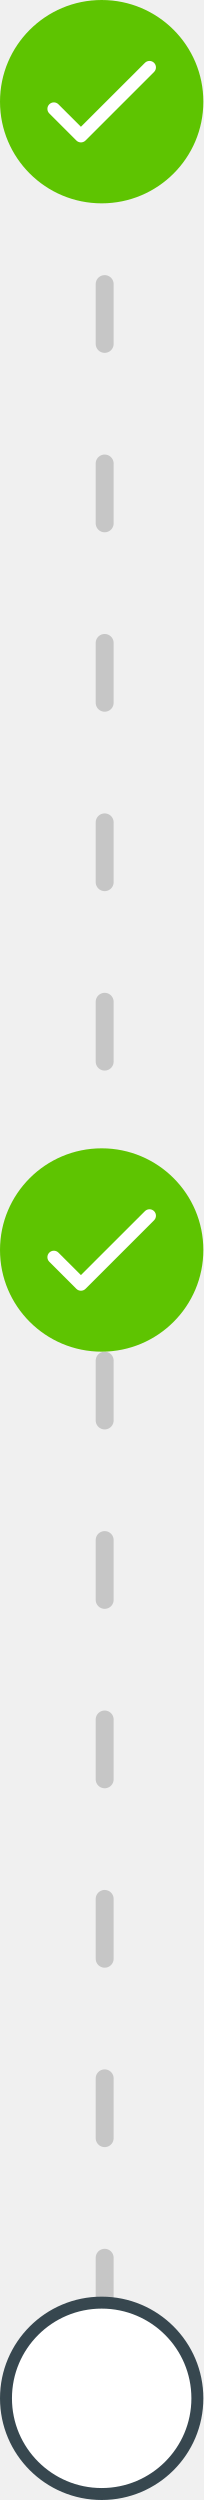
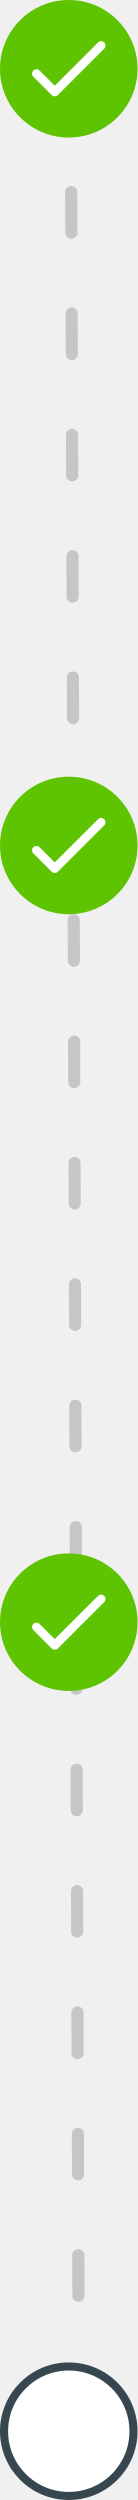
- <svg xmlns="http://www.w3.org/2000/svg" width="17" height="209" viewBox="0 0 17 209" fill="none">
-   <line x1="8.75" y1="8.75" x2="8.75" y2="197.25" stroke="#C6C6C6" stroke-width="1.5" stroke-linecap="round" stroke-dasharray="5 10" />
+ <svg xmlns="http://www.w3.org/2000/svg" width="17" height="309" viewBox="0 0 17 309" fill="none">
+   <line x1="8.753" y1="8.747" x2="9.751" y2="300.247" stroke="#C6C6C6" stroke-width="1.5" stroke-linecap="round" stroke-dasharray="5 10" />
  <circle cx="8.5" cy="104.5" r="8.5" fill="#5EC401" />
  <path d="M6.764 106.598L4.885 104.719C4.783 104.617 4.646 104.56 4.503 104.56C4.359 104.56 4.222 104.617 4.121 104.719C3.91 104.93 3.91 105.271 4.121 105.483L6.385 107.747C6.596 107.958 6.938 107.958 7.149 107.747L12.88 102.016C13.091 101.805 13.091 101.463 12.88 101.252C12.778 101.151 12.641 101.094 12.498 101.094C12.354 101.094 12.217 101.151 12.116 101.252L6.764 106.598Z" fill="white" />
-   <circle cx="8.5" cy="200.5" r="8" fill="white" stroke="#37474F" />
+   <circle cx="8.5" cy="200.5" r="8.5" fill="#5EC401" />
  <path d="M6.764 202.598L4.885 200.719C4.783 200.617 4.646 200.56 4.503 200.56C4.359 200.56 4.222 200.617 4.121 200.719C3.91 200.93 3.91 201.271 4.121 201.483L6.385 203.747C6.596 203.958 6.938 203.958 7.149 203.747L12.88 198.016C13.091 197.805 13.091 197.463 12.88 197.252C12.778 197.151 12.641 197.094 12.498 197.094C12.354 197.094 12.217 197.151 12.116 197.252L6.764 202.598Z" fill="white" />
  <circle cx="8.5" cy="8.5" r="8.5" fill="#5EC401" />
  <path d="M6.764 10.598L4.885 8.719C4.783 8.617 4.646 8.56 4.503 8.56C4.359 8.56 4.222 8.617 4.121 8.719C3.91 8.93 3.91 9.271 4.121 9.483L6.385 11.747C6.596 11.958 6.938 11.958 7.149 11.747L12.88 6.016C13.091 5.805 13.091 5.463 12.88 5.252C12.778 5.151 12.641 5.094 12.498 5.094C12.354 5.094 12.217 5.151 12.116 5.252L6.764 10.598Z" fill="white" />
+   <circle cx="8.5" cy="300.5" r="8" fill="white" stroke="#37474F" />
+   <path d="M6.764 302.598L4.885 300.719C4.783 300.617 4.646 300.56 4.503 300.56C4.359 300.56 4.222 300.617 4.121 300.719C3.91 300.93 3.91 301.271 4.121 301.483L6.385 303.747C6.596 303.958 6.938 303.958 7.149 303.747L12.88 298.016C13.091 297.805 13.091 297.463 12.88 297.252C12.778 297.151 12.641 297.094 12.498 297.094C12.354 297.094 12.217 297.151 12.116 297.252L6.764 302.598Z" fill="white" />
</svg>
